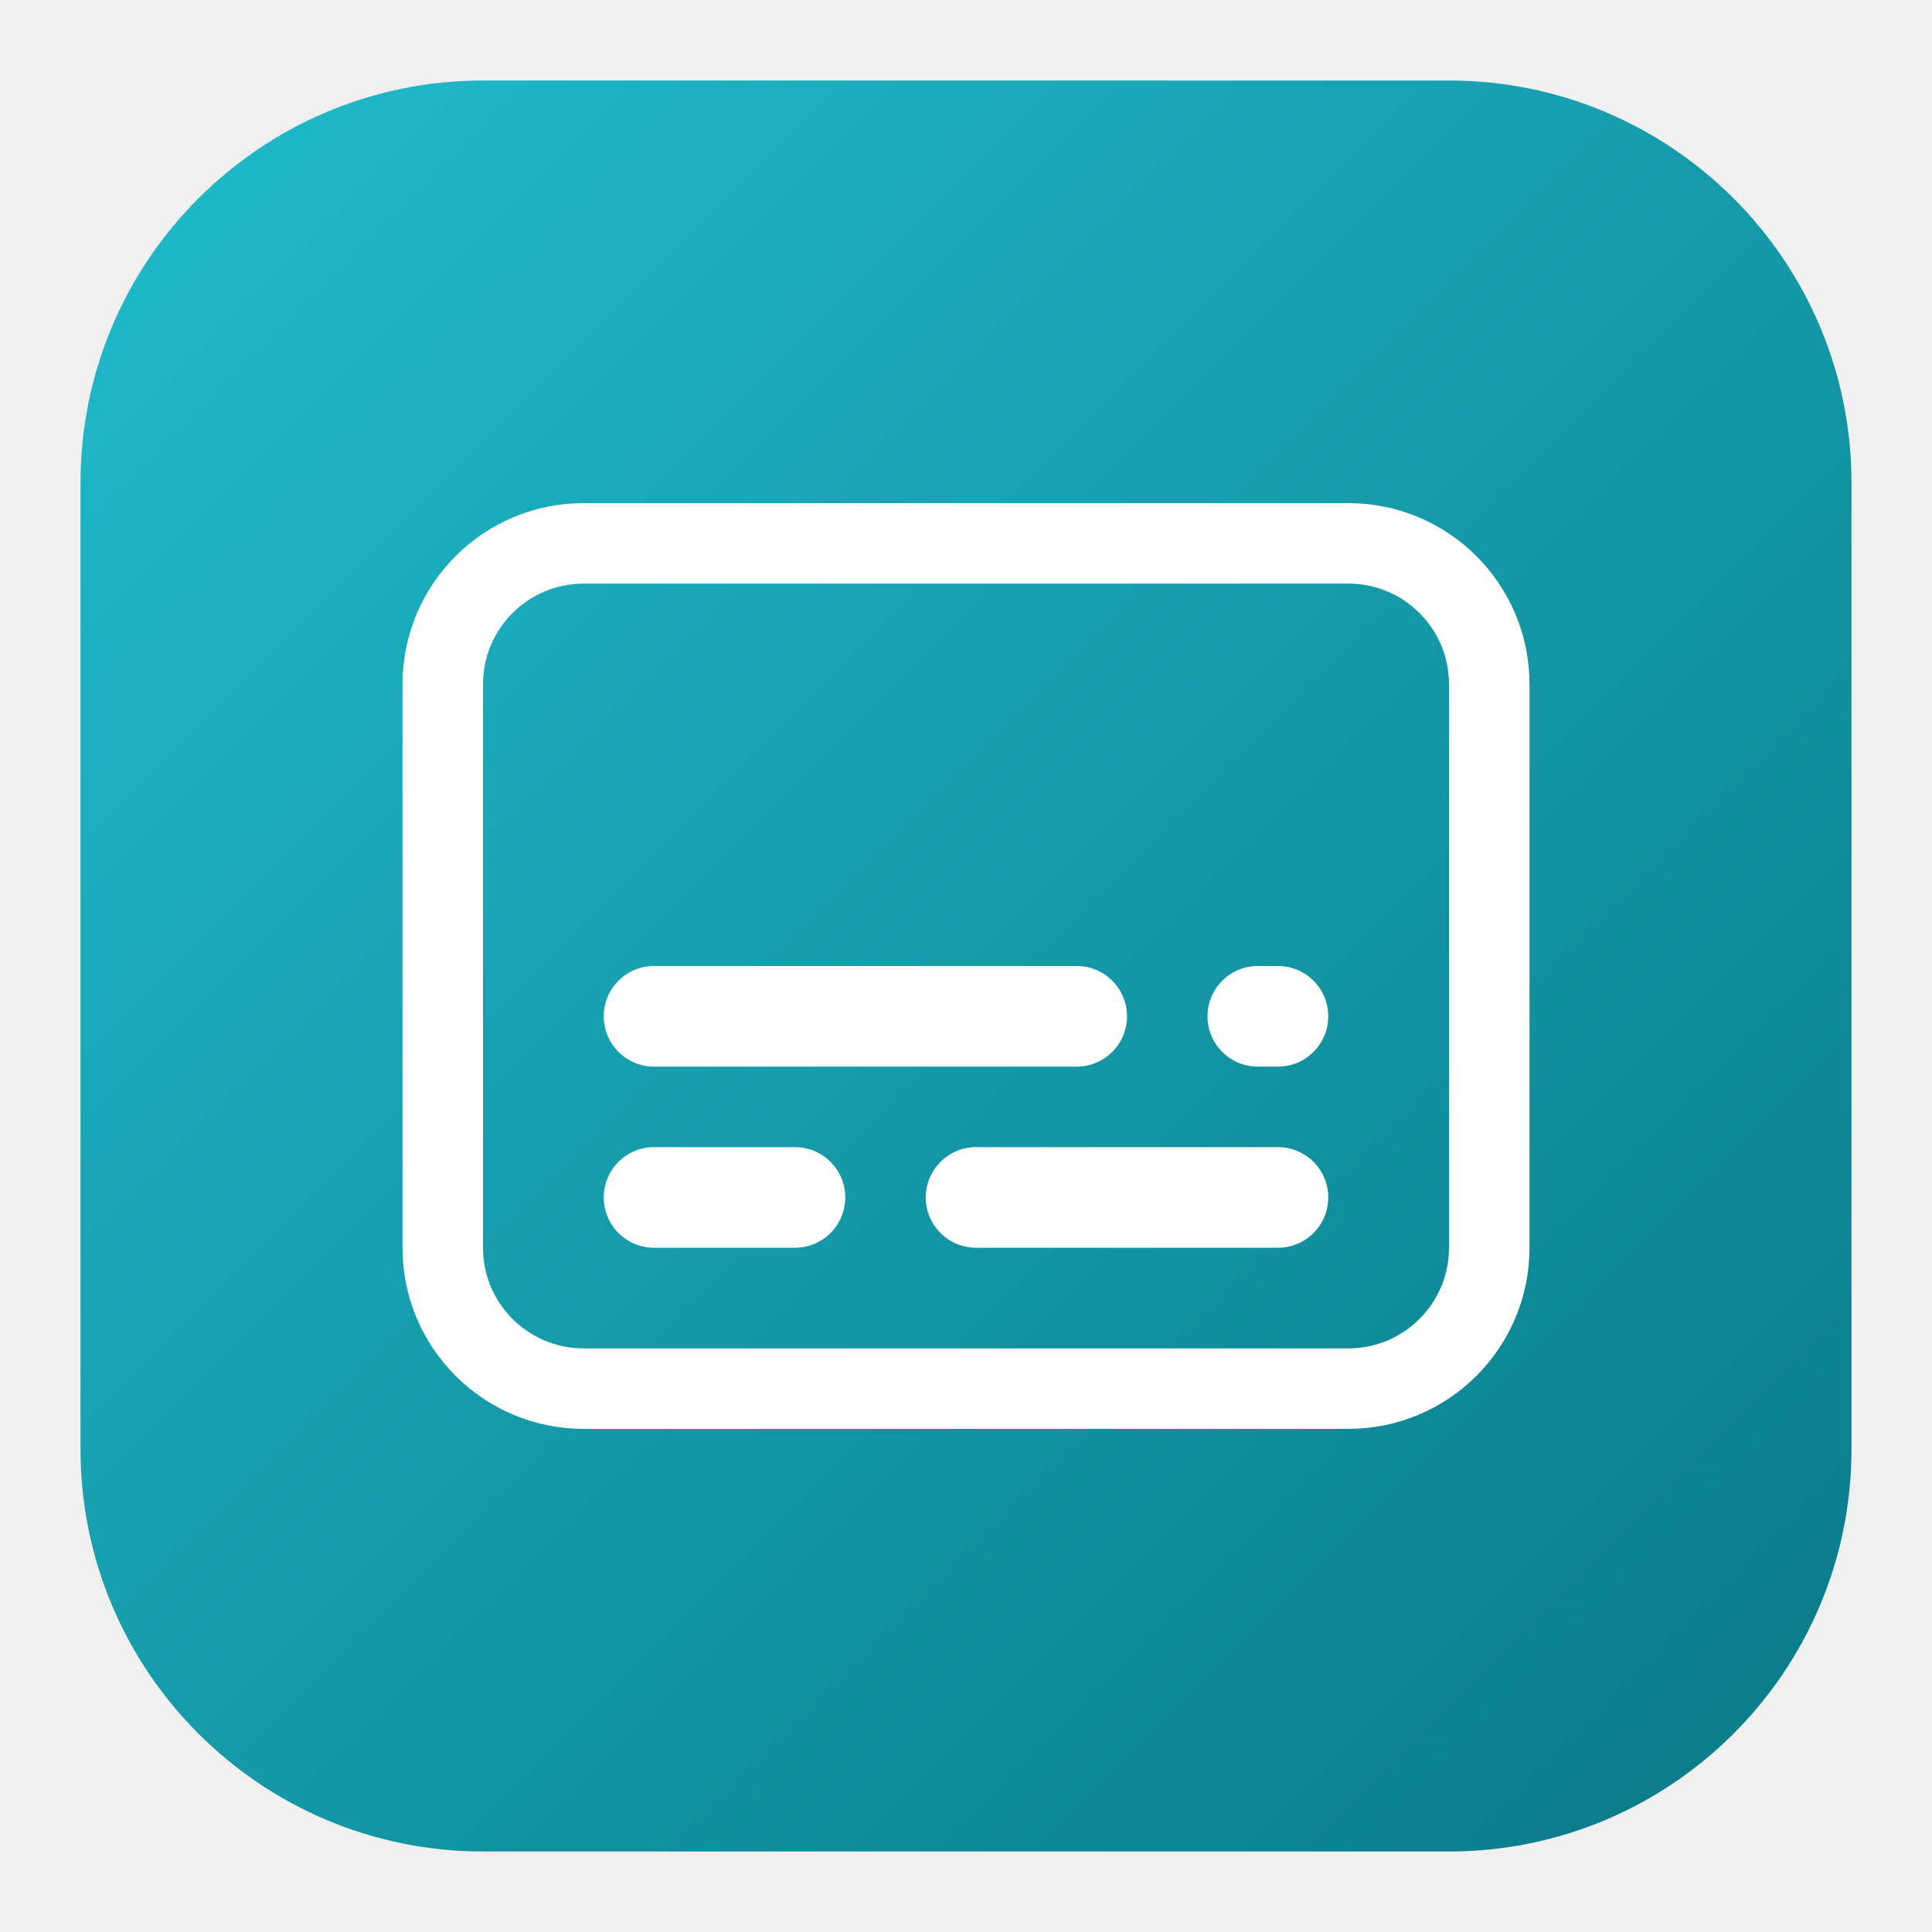
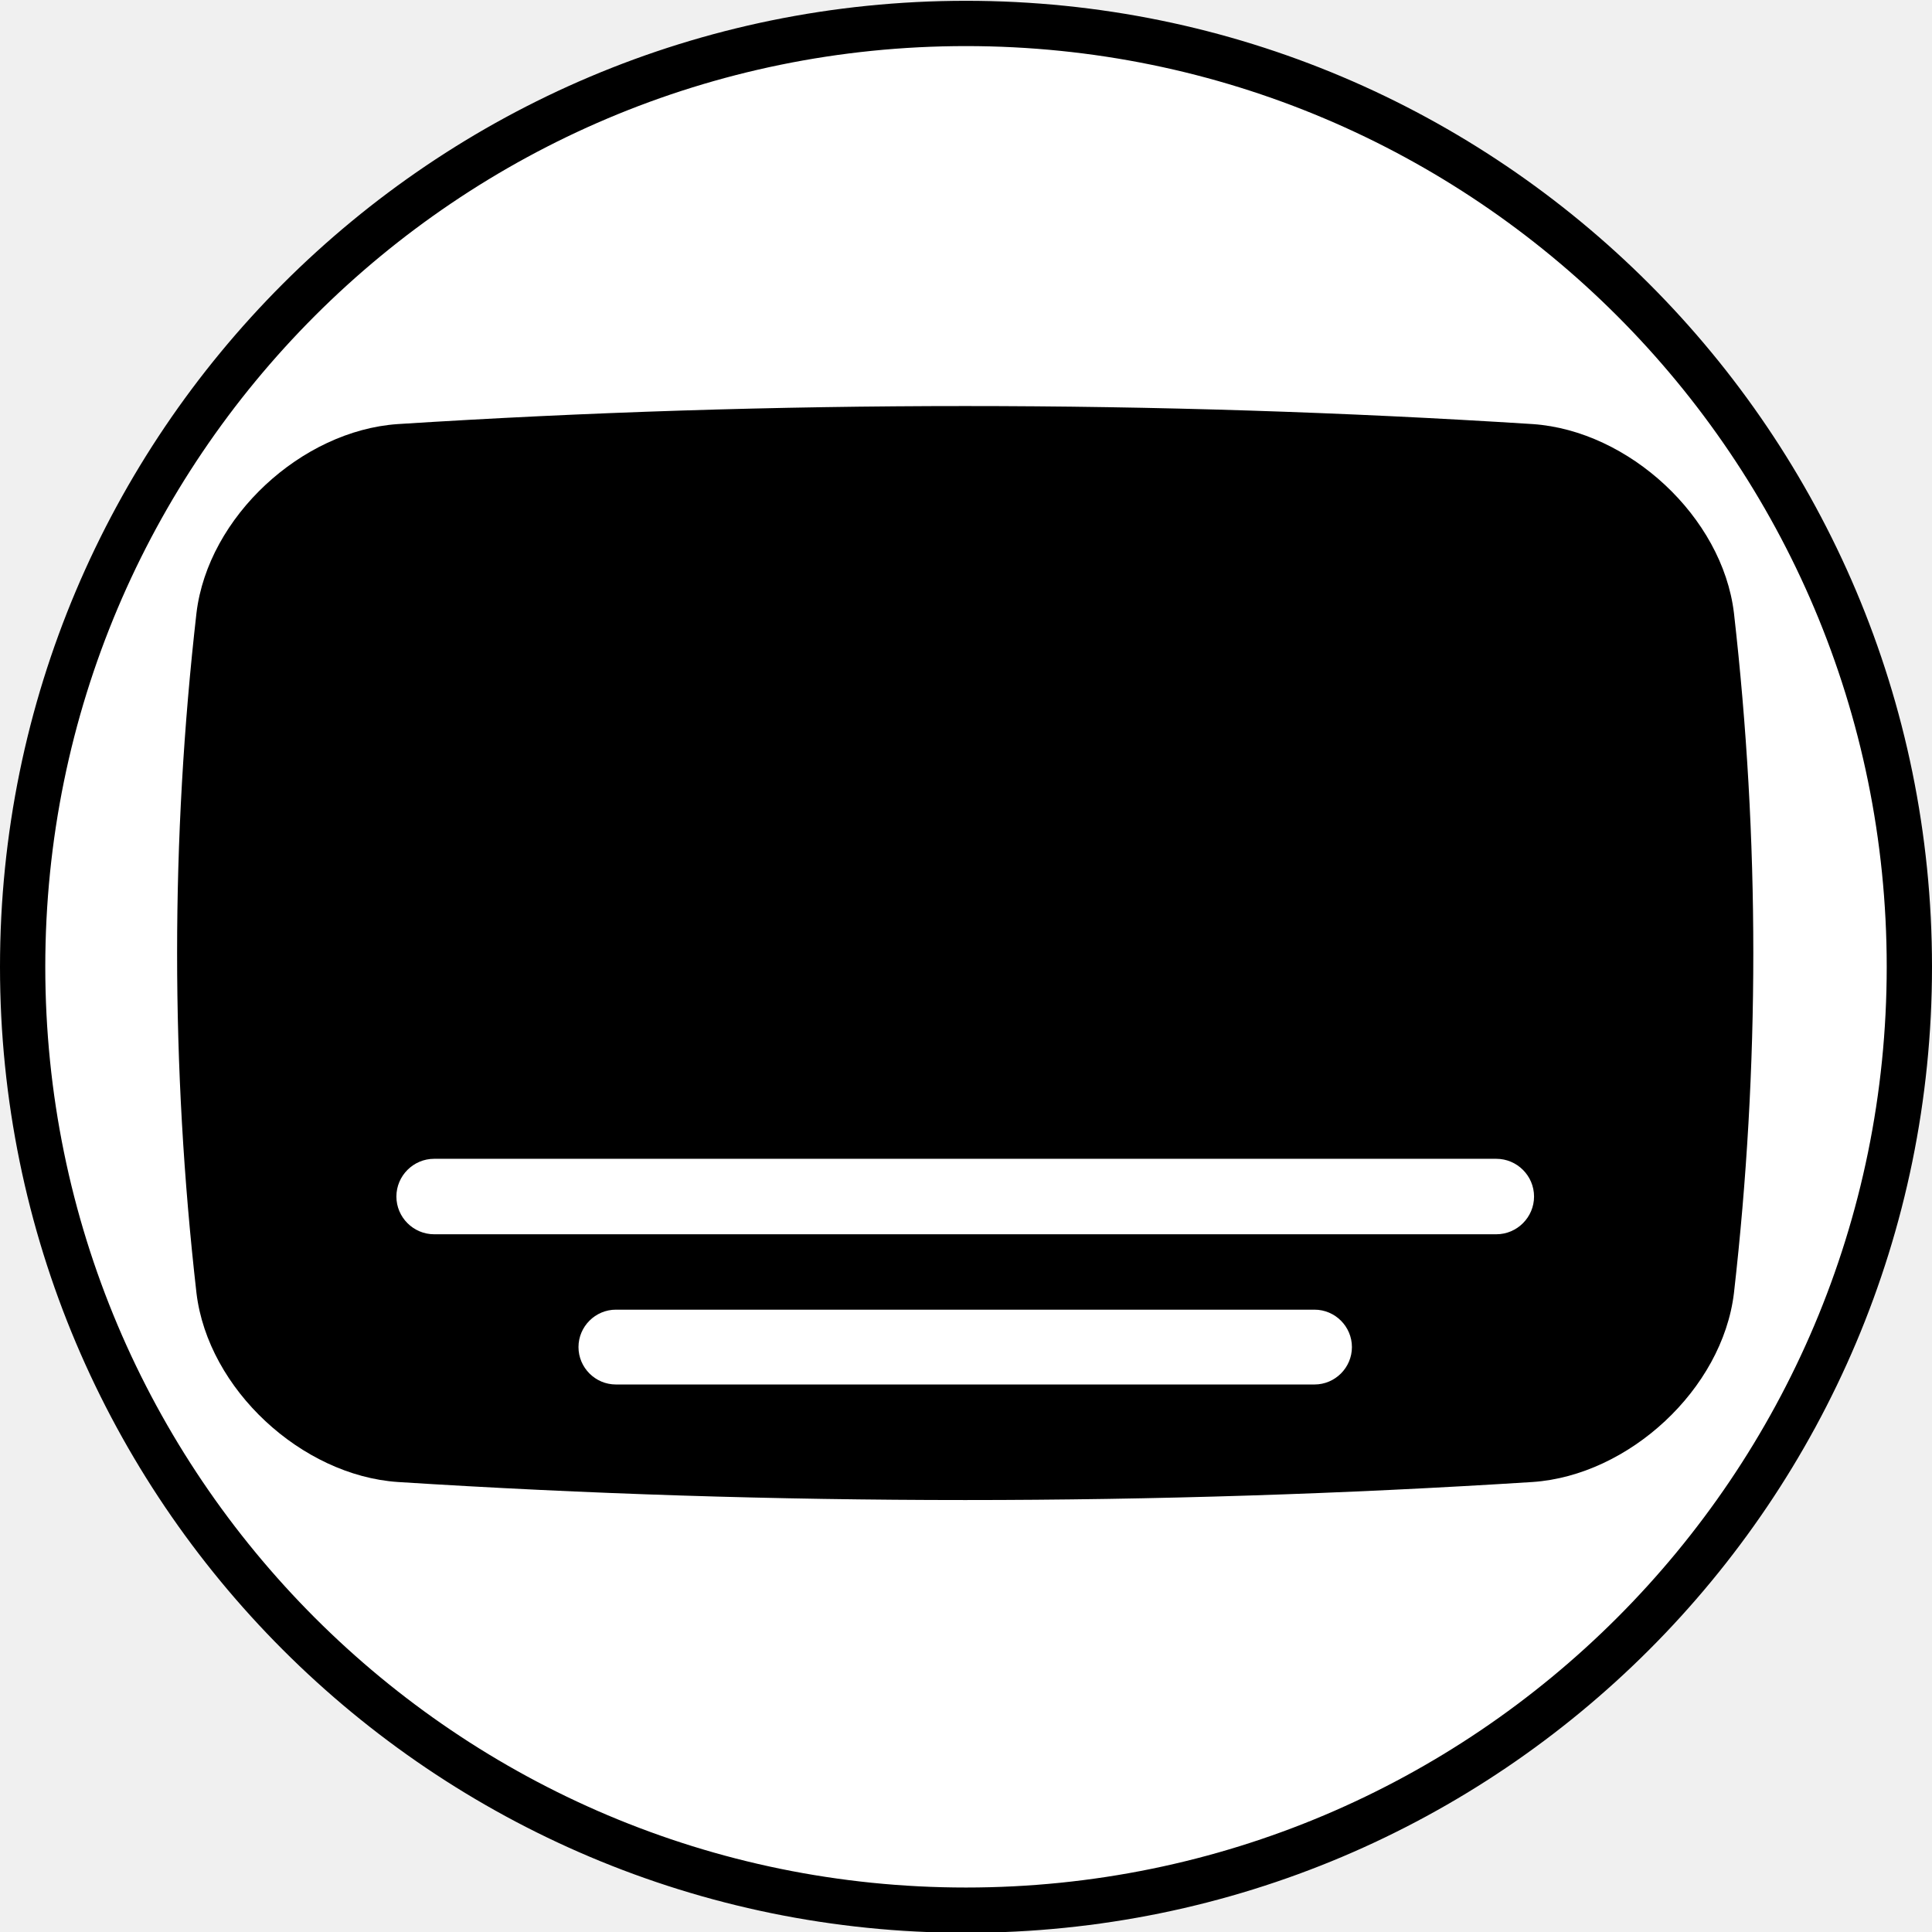
- <svg xmlns="http://www.w3.org/2000/svg" width="96" height="96" viewBox="0 0 96 96">
+ <svg xmlns="http://www.w3.org/2000/svg" viewBox="0 0 48 48">
  <defs>
-     <linearGradient id="bazarrGrad" x1="8" y1="8" x2="88" y2="88" gradientUnits="userSpaceOnUse">
-       <stop offset="0" stop-color="#1FB9C9" />
-       <stop offset="1" stop-color="#0A7C8A" />
-     </linearGradient>
+     <clipPath id="a">
+       <path d="M0 512h512V0H0z" />
+     </clipPath>
  </defs>
-   <rect x="4" y="4" width="88" height="88" rx="20" fill="url(#bazarrGrad)" />
-   <rect x="22" y="27" width="52" height="42" rx="7" fill="none" stroke="#FFFFFF" stroke-width="4" />
-   <rect x="30" y="48" width="26" height="5" rx="2.5" fill="#FFFFFF" />
-   <rect x="60" y="48" width="6" height="5" rx="2.5" fill="#FFFFFF" />
-   <rect x="30" y="57" width="12" height="5" rx="2.5" fill="#FFFFFF" />
-   <rect x="46" y="57" width="20" height="5" rx="2.5" fill="#FFFFFF" />
+   <g clip-path="url(#a)" transform="matrix(.09375 0 0 -.09375 0 48.02)">
+     <path fill="#fff" d="M506 256C506 117.93 394.07 6 256 6S6 117.93 6 256s111.93 250 250 250 250-111.93 250-250" />
+     <path fill="none" stroke="#000" stroke-miterlimit="10" stroke-width="12" d="M506 256C506 117.93 394.07 6 256 6S6 117.93 6 256s111.93 250 250 250 250-111.93 250-250z" />
+     <path d="M406.2 119.47a2368 2368 0 0 0-300.82 0c-25.418 1.747-50.24 24.551-53.31 50.048-6.847 60.087-6.847 120.17 0 180.26 3.07 25.496 27.892 48.3 53.31 50.048a2368 2368 0 0 0 300.82 0c25.419-1.748 50.24-24.552 53.311-50.048 6.846-60.087 6.846-120.17 0-180.26-3.071-25.497-27.893-48.3-53.311-50.048" />
+     <path fill="#fff" d="M348.36 145.31H163.22c-5.452 0-9.914 4.461-9.914 9.913v.001c0 5.452 4.462 9.913 9.914 9.913h185.14c5.452 0 9.913-4.461 9.913-9.913v-.001c0-5.452-4.461-9.913-9.913-9.913m48.18 39.81H115.049c-5.5 0-9.999 4.5-9.999 9.999s4.499 9.999 9.999 9.999H396.54c5.5 0 9.999-4.499 9.999-9.999 0-5.499-4.499-9.999-9.999-9.999" />
+   </g>
</svg>
